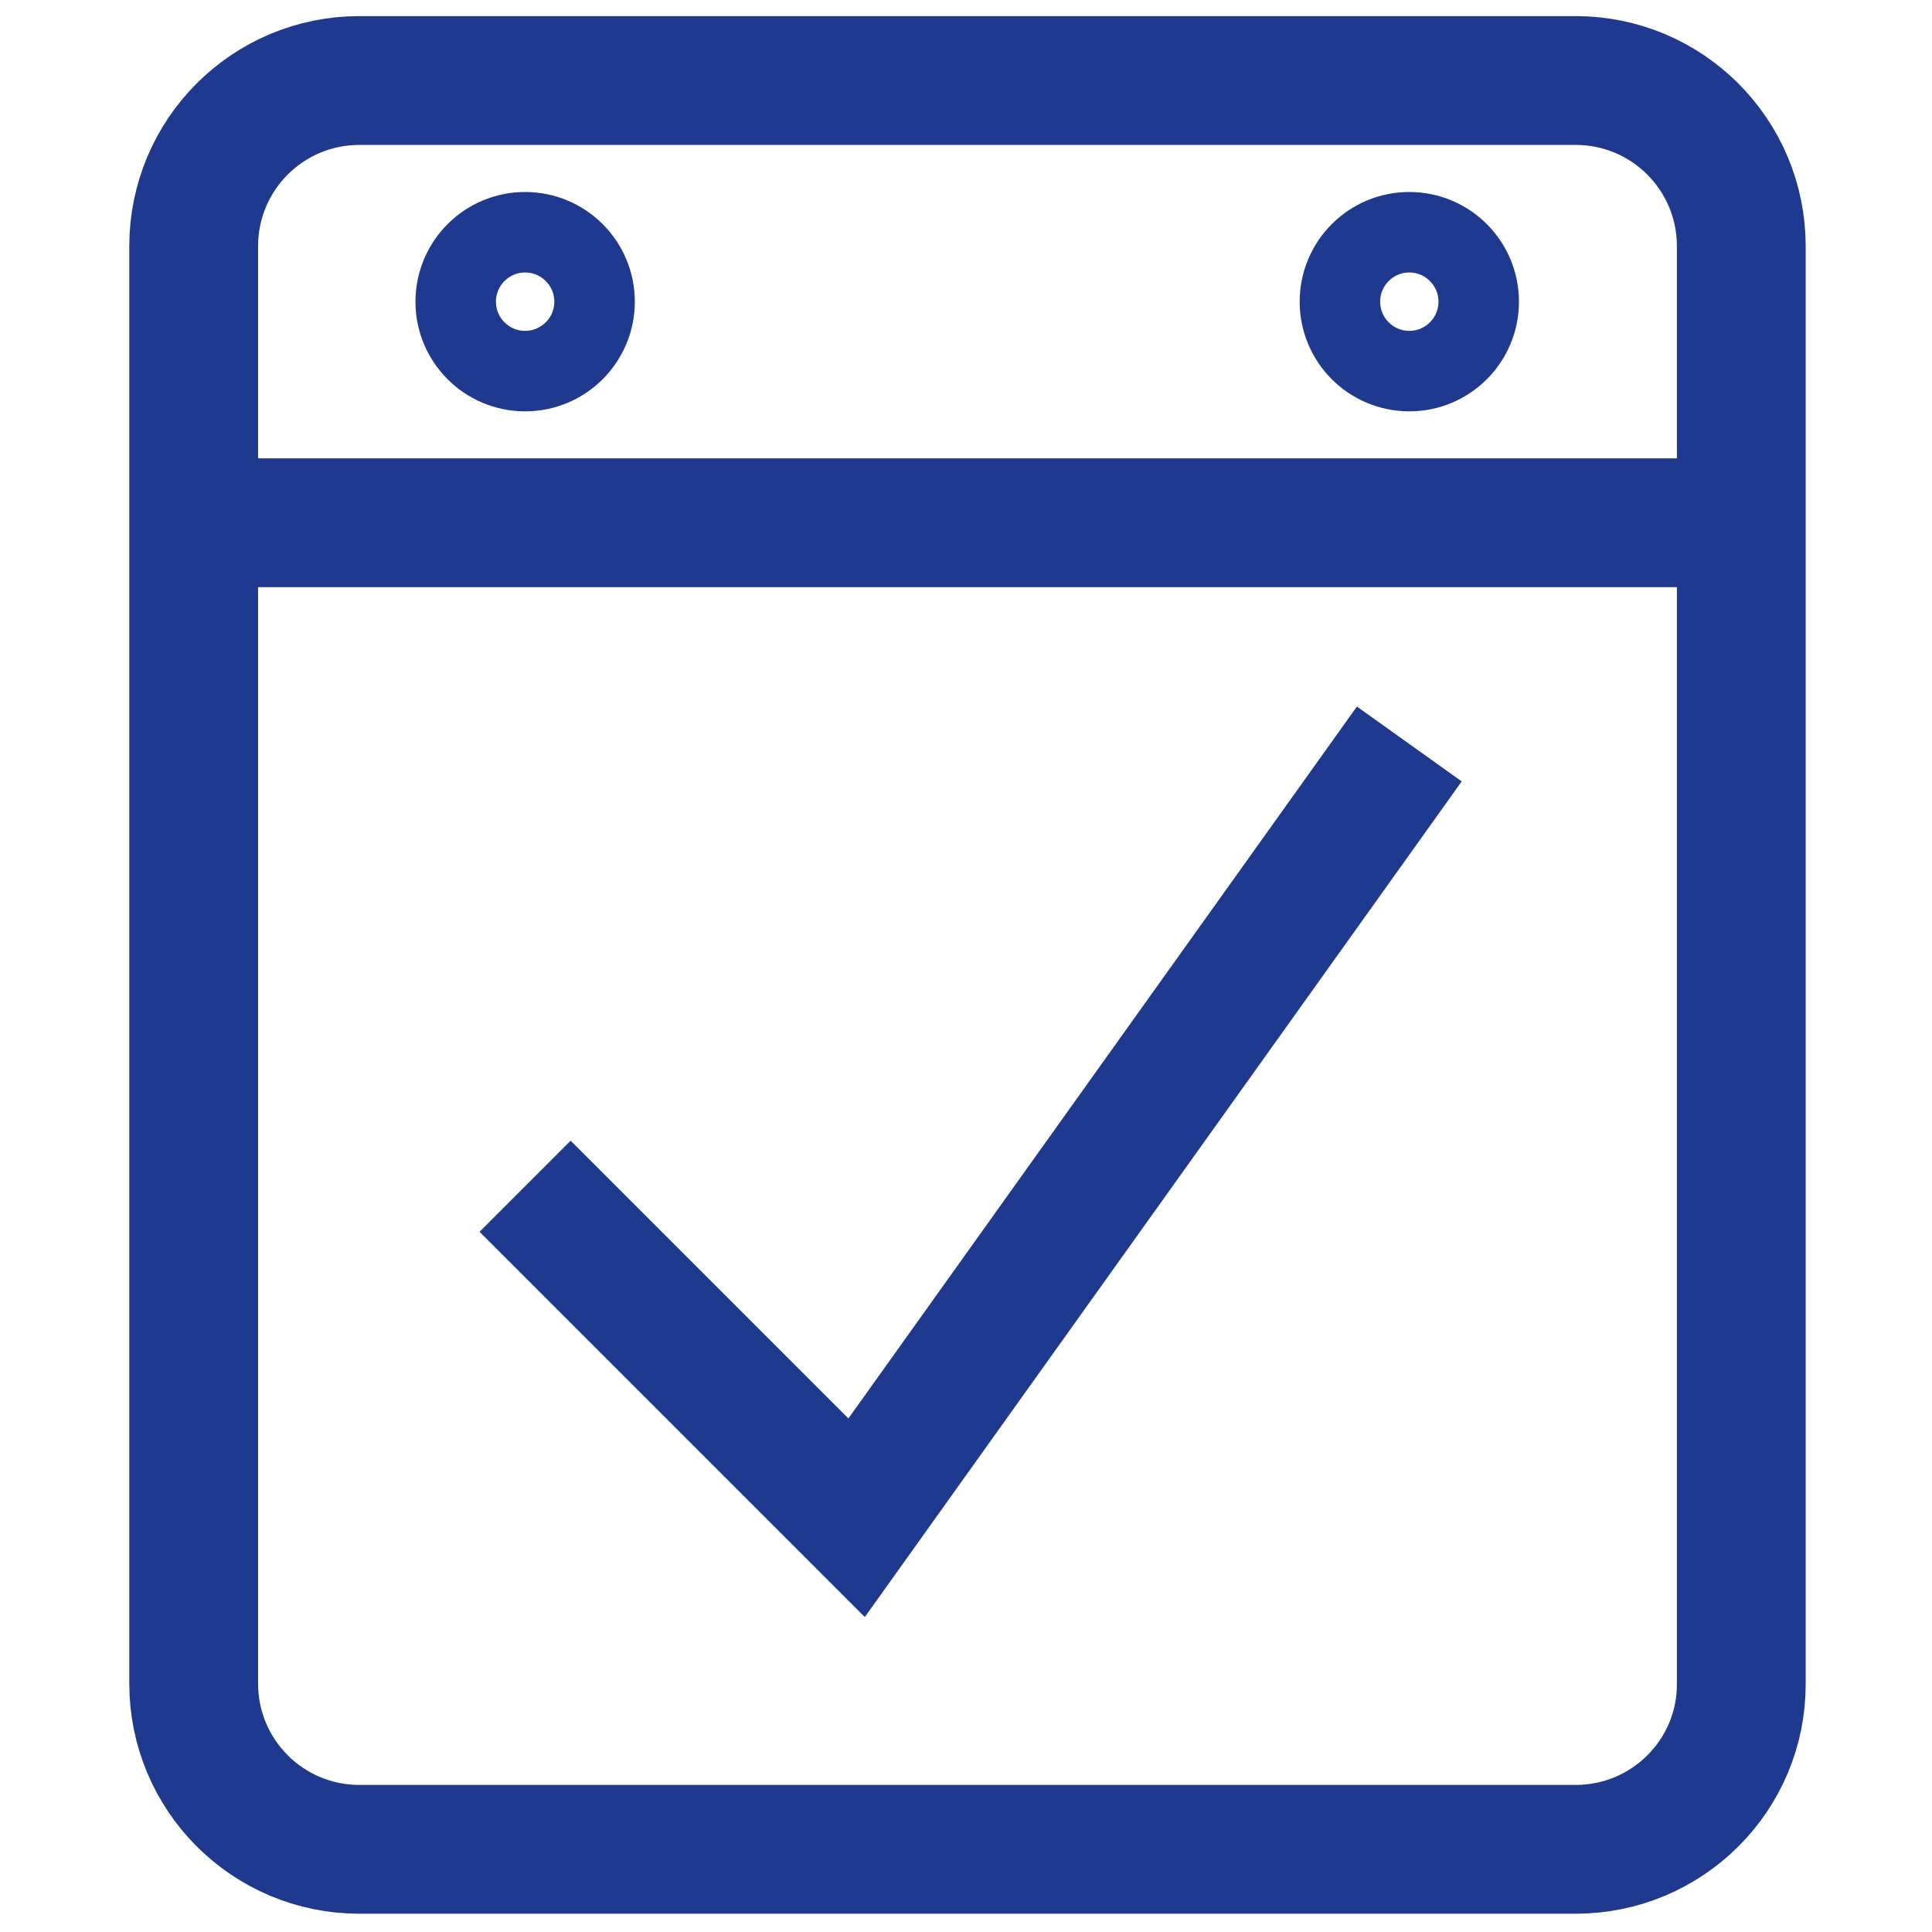
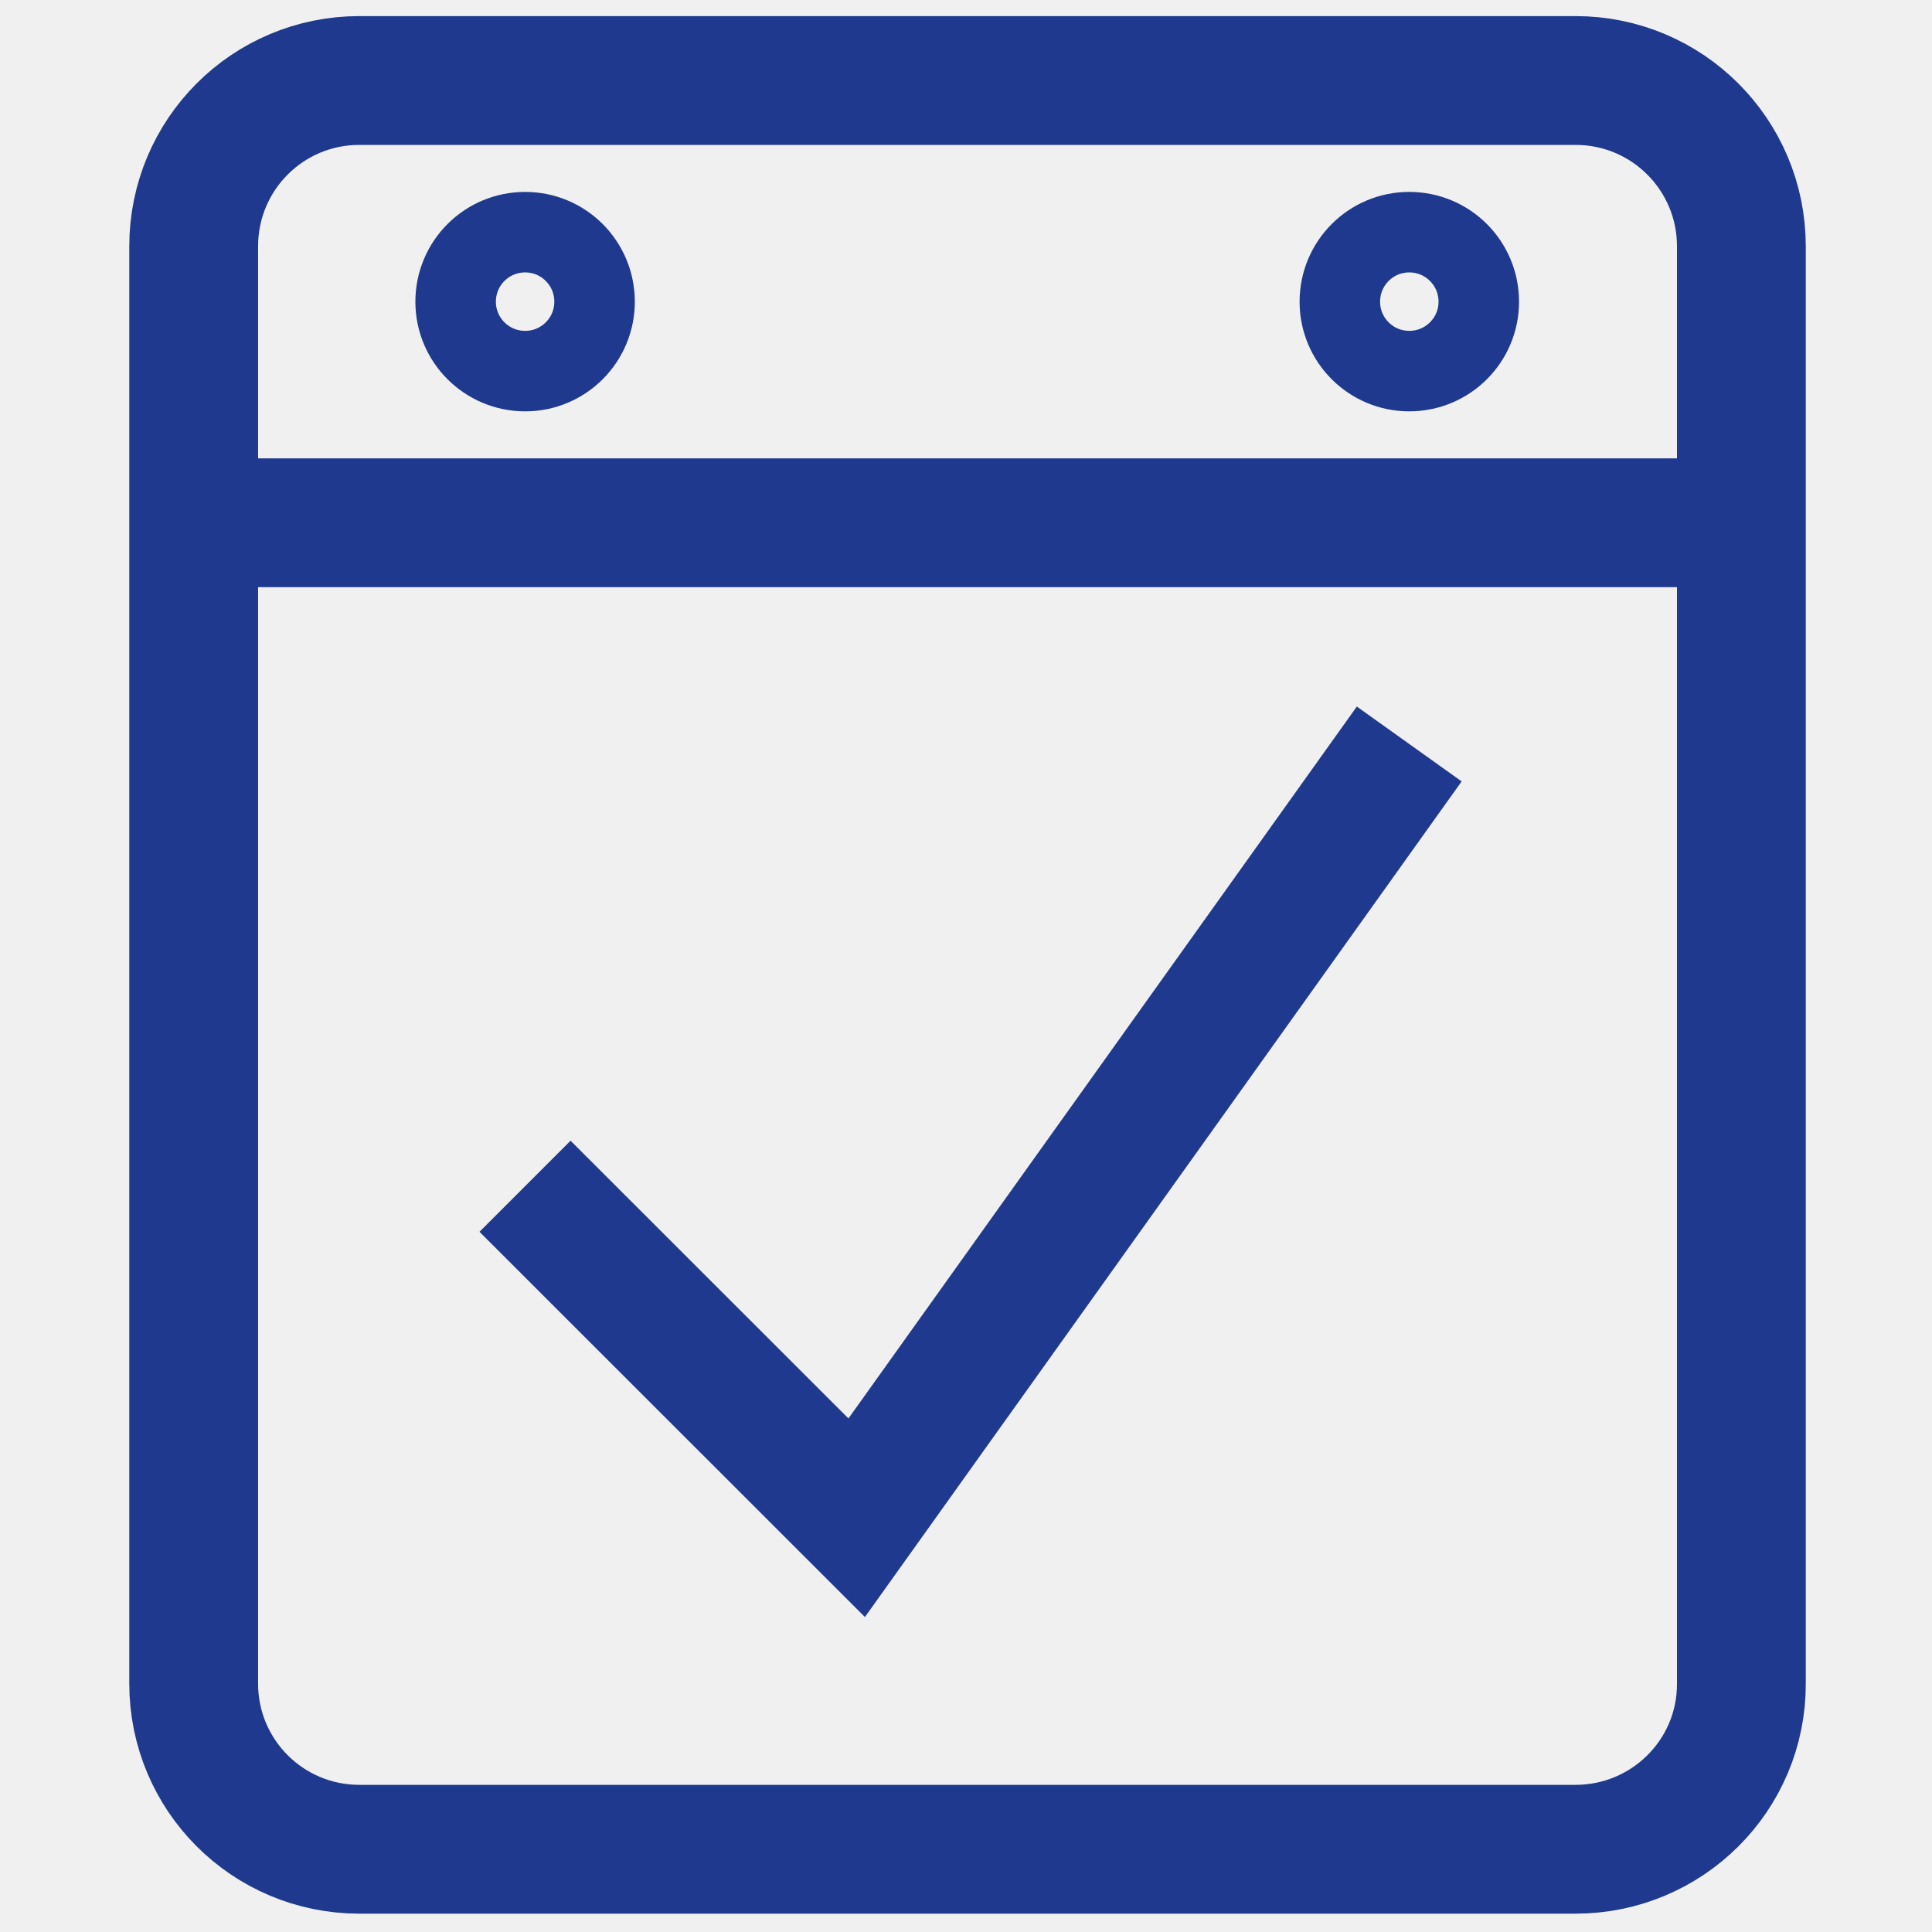
- <svg xmlns="http://www.w3.org/2000/svg" width="24" height="24" viewBox="0 0 24 24" fill="none">
-   <rect width="24" height="24" fill="white" />
-   <path d="M19.572 22.973H4.465C3.326 22.973 2.406 22.052 2.406 20.913V3.059C2.406 1.921 3.326 1 4.465 1H19.572C20.711 1 21.631 1.921 21.631 3.059V20.913C21.636 22.052 20.711 22.973 19.572 22.973Z" stroke="#1E398D" stroke-width="1.6" stroke-miterlimit="10" />
-   <path d="M2.4 6.494H21.63" stroke="#1E398D" stroke-width="1.6" stroke-miterlimit="10" />
-   <path d="M6.523 4.61C6.999 4.61 7.386 4.224 7.386 3.748C7.386 3.271 6.999 2.885 6.523 2.885C6.047 2.885 5.661 3.271 5.661 3.748C5.661 4.224 6.047 4.61 6.523 4.61Z" stroke="#1E398D" stroke-miterlimit="10" />
-   <path d="M17.507 4.61C17.983 4.61 18.369 4.224 18.369 3.748C18.369 3.271 17.983 2.885 17.507 2.885C17.031 2.885 16.645 3.271 16.645 3.748C16.645 4.224 17.031 4.61 17.507 4.61Z" stroke="#1E398D" stroke-miterlimit="10" />
-   <path d="M6.523 14.736L10.641 18.854L17.507 9.242" stroke="#1E398D" stroke-width="1.6" stroke-miterlimit="10" />
+ <svg xmlns="http://www.w3.org/2000/svg" width="12" height="12" viewBox="0 0 12 12" fill="none">
+   <path d="M9.786 11.486H2.232C1.663 11.486 1.203 11.026 1.203 10.457V1.53C1.203 0.96 1.663 0.5 2.232 0.5H9.786C10.355 0.5 10.816 0.96 10.816 1.53V10.457C10.818 11.026 10.355 11.486 9.786 11.486Z" stroke="#1E398D" stroke-width="0.8" stroke-miterlimit="10" />
+   <path d="M1.2 3.247H10.815" stroke="#1E398D" stroke-width="0.8" stroke-miterlimit="10" />
+   <path d="M3.262 2.305C3.5 2.305 3.693 2.112 3.693 1.874C3.693 1.635 3.5 1.442 3.262 1.442C3.023 1.442 2.83 1.635 2.83 1.874C2.83 2.112 3.023 2.305 3.262 2.305Z" stroke="#1E398D" stroke-width="0.5" stroke-miterlimit="10" />
+   <path d="M8.753 2.305C8.992 2.305 9.185 2.112 9.185 1.874C9.185 1.635 8.992 1.442 8.753 1.442C8.515 1.442 8.322 1.635 8.322 1.874C8.322 2.112 8.515 2.305 8.753 2.305Z" stroke="#1E398D" stroke-width="0.5" stroke-miterlimit="10" />
+   <path d="M3.261 7.368L5.321 9.427L8.753 4.621" stroke="#1E398D" stroke-width="0.8" stroke-miterlimit="10" />
</svg>
